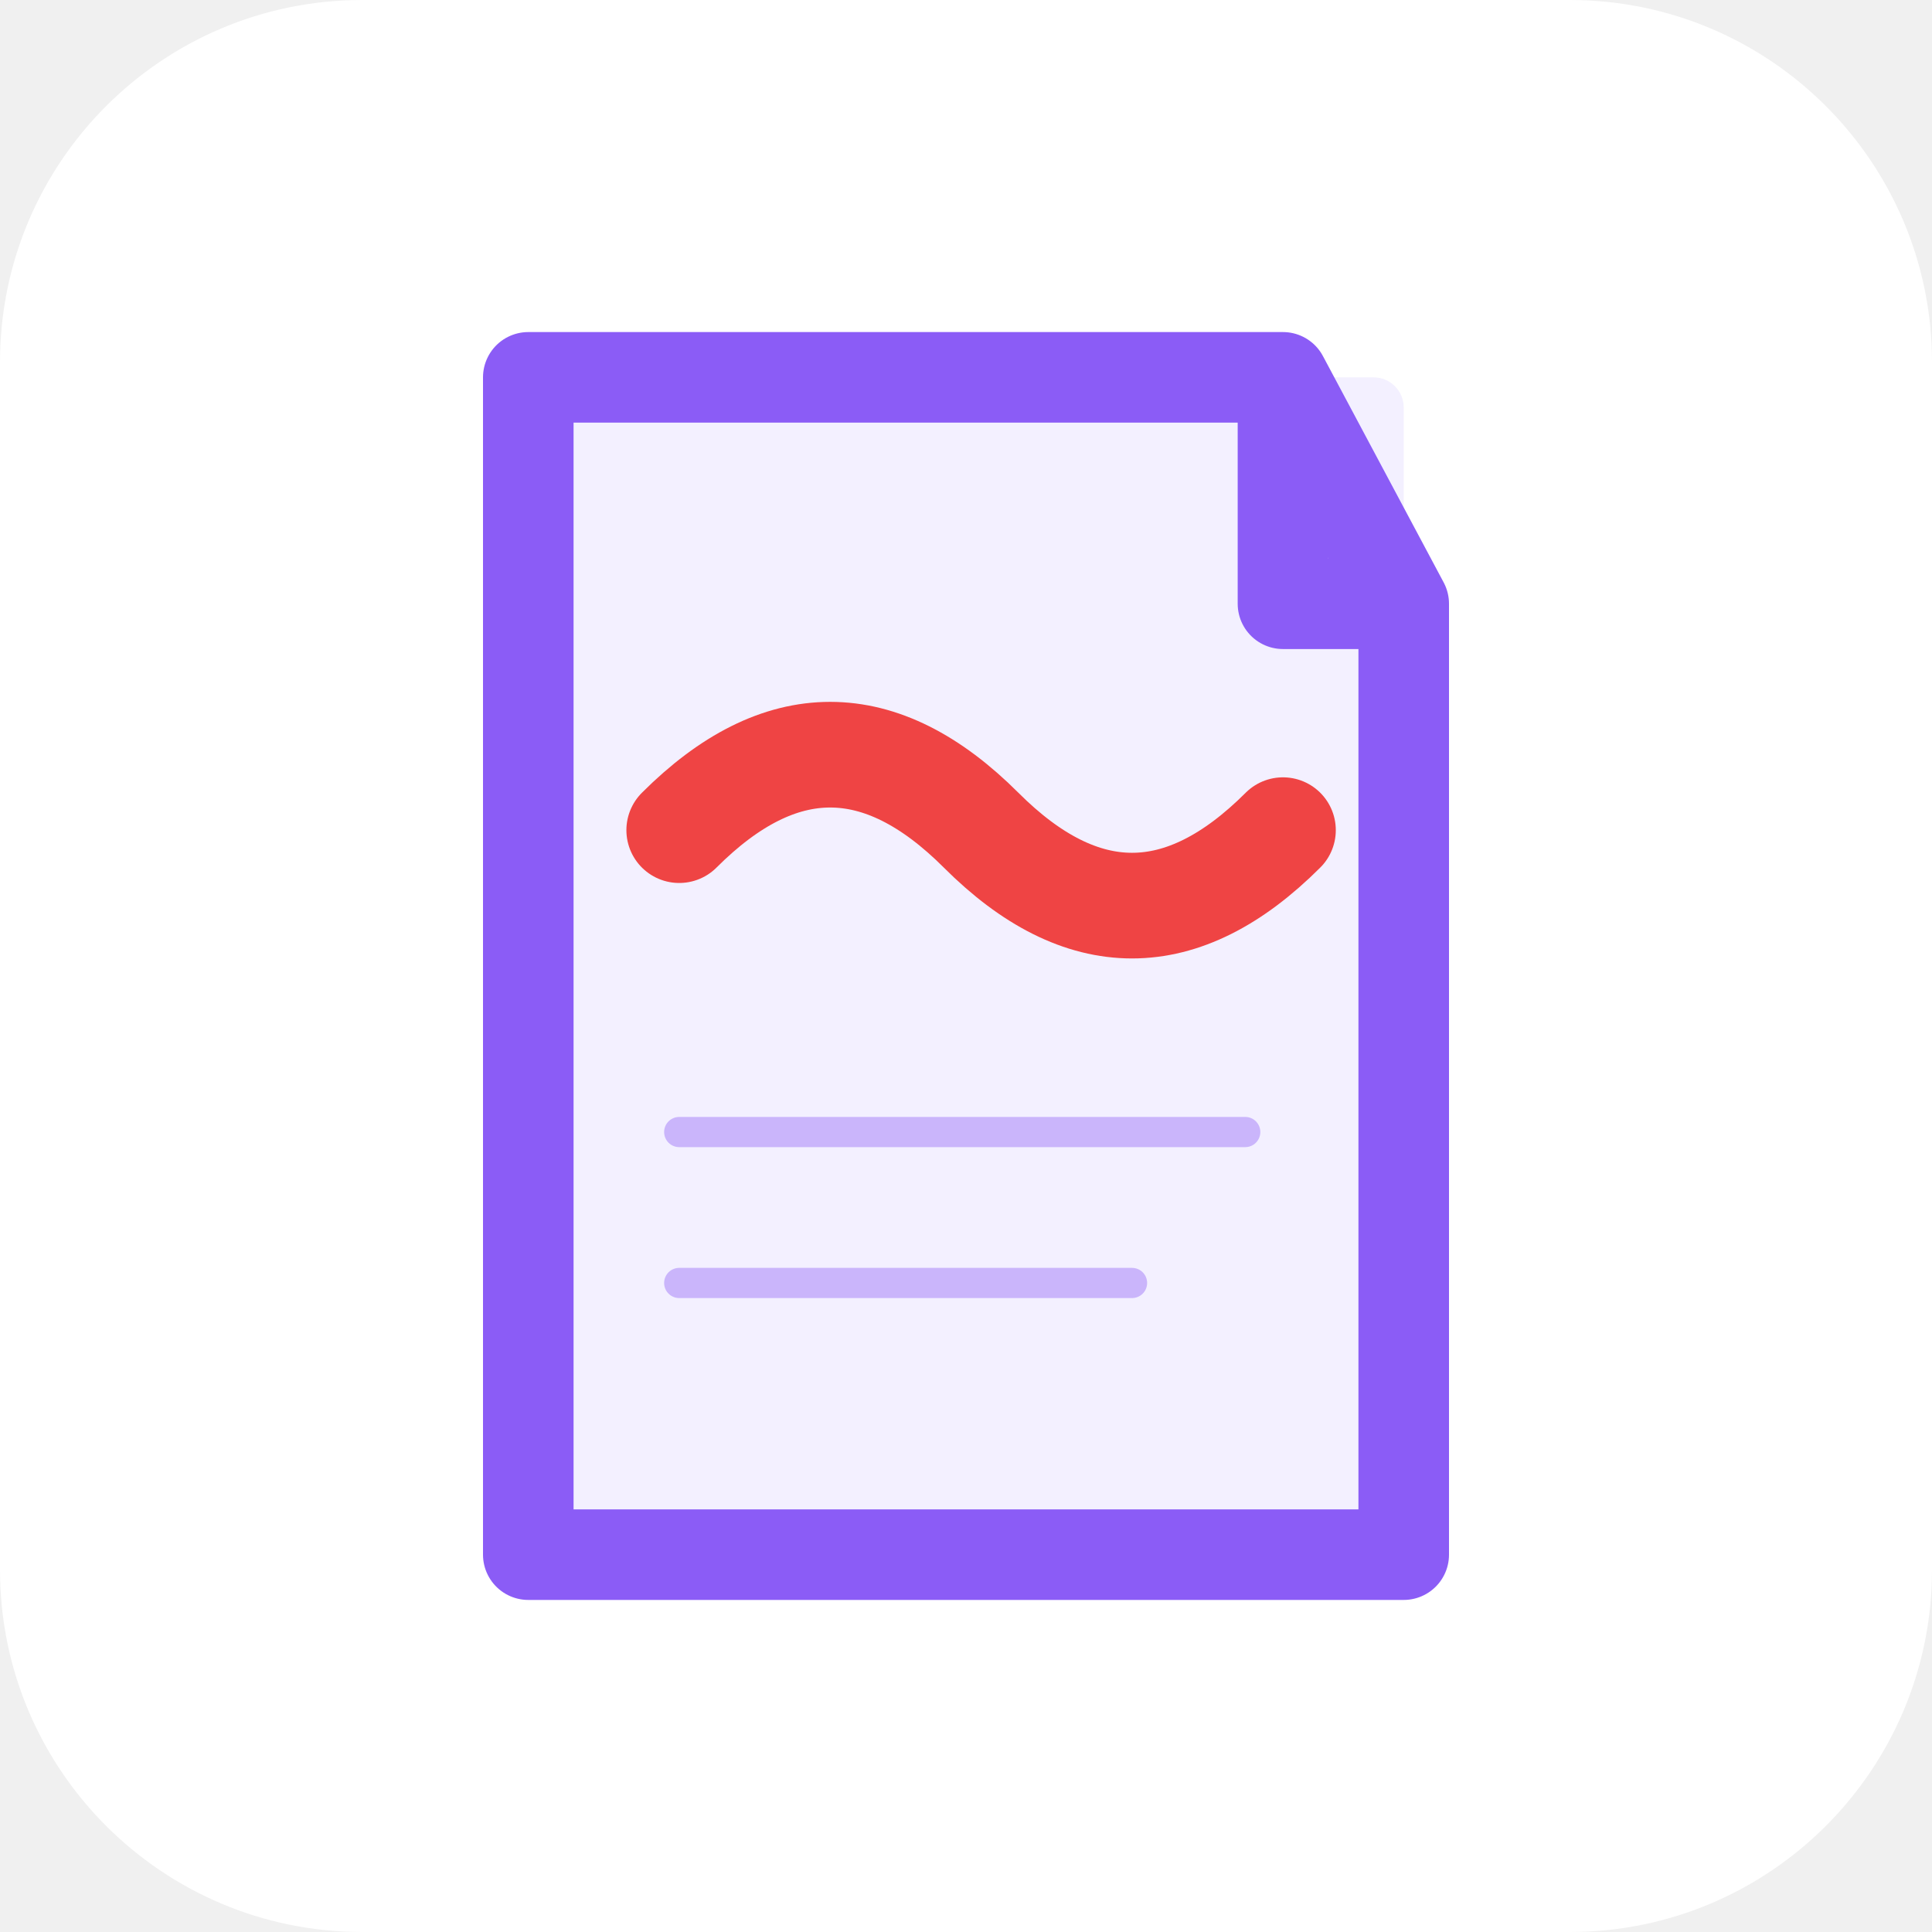
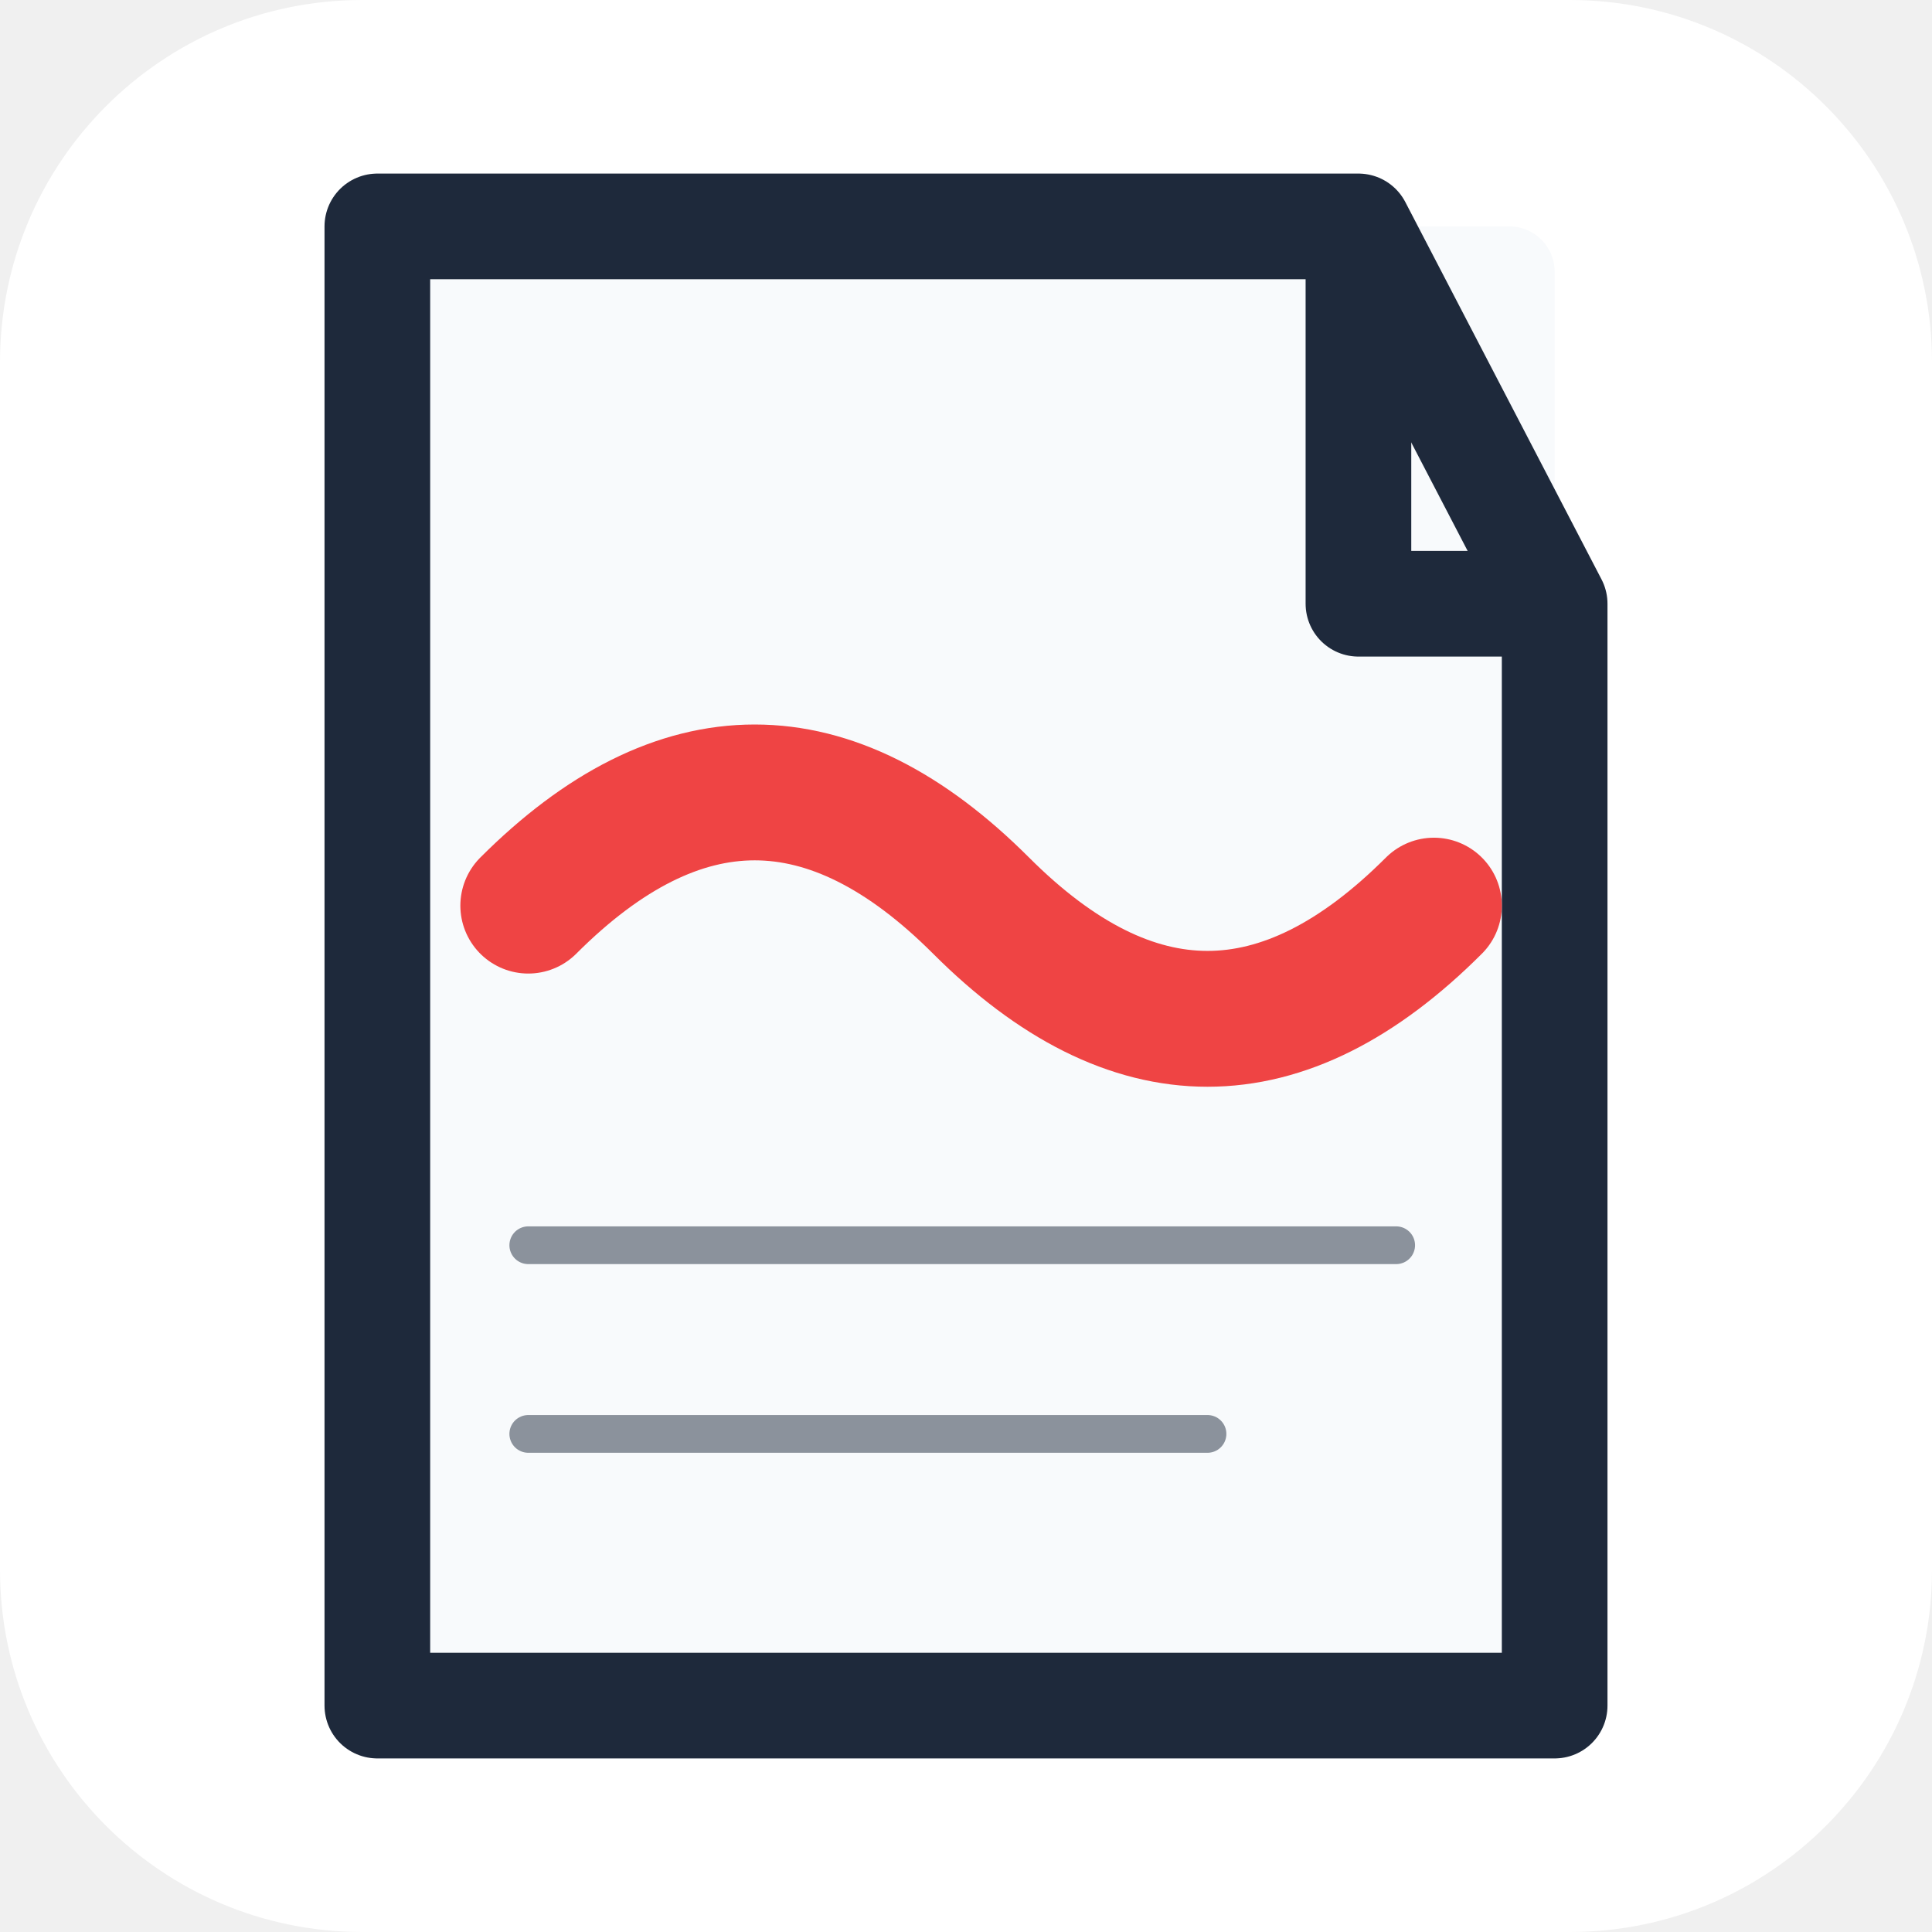
<svg xmlns="http://www.w3.org/2000/svg" width="512" height="512" viewBox="0 0 512 512" fill="none">
  <rect width="512" height="512" fill="white" rx="96" />
-   <rect x="140" y="100" width="232" height="312" rx="8" fill="#F3F0FF" />
-   <path d="M 140 100 L 140 412 L 372 412 L 372 160 L 340 100 Z" fill="none" stroke="#8B5CF6" stroke-width="24" stroke-linejoin="round" />
-   <path d="M 340 100 L 340 160 L 372 160" fill="none" stroke="#8B5CF6" stroke-width="24" stroke-linejoin="round" />
-   <path d="M 180 220 Q 220 180, 260 220 T 340 220" fill="none" stroke="#EF4444" stroke-width="28" stroke-linecap="round" />
-   <line x1="180" y1="300" x2="330" y2="300" stroke="#8B5CF6" stroke-width="8" stroke-linecap="round" opacity="0.4" />
-   <line x1="180" y1="340" x2="300" y2="340" stroke="#8B5CF6" stroke-width="8" stroke-linecap="round" opacity="0.4" />
+   <rect x="100" y="60" width="312" height="392" rx="12" fill="#F8FAFC" />
+   <path d="M 100 60 L 100 452 L 412 452 L 412 160 L 360 60 Z" fill="none" stroke="#1E293B" stroke-width="28" stroke-linejoin="round" />
+   <path d="M 360 60 L 360 160 L 412 160" fill="none" stroke="#1E293B" stroke-width="28" stroke-linejoin="round" />
+   <path d="M 140 240 Q 200 180, 260 240 T 380 240" fill="none" stroke="#EF4444" stroke-width="36" stroke-linecap="round" />
+   <line x1="140" y1="330" x2="370" y2="330" stroke="#1E293B" stroke-width="10" stroke-linecap="round" opacity="0.5" />
+   <line x1="140" y1="380" x2="320" y2="380" stroke="#1E293B" stroke-width="10" stroke-linecap="round" opacity="0.5" />
</svg>
